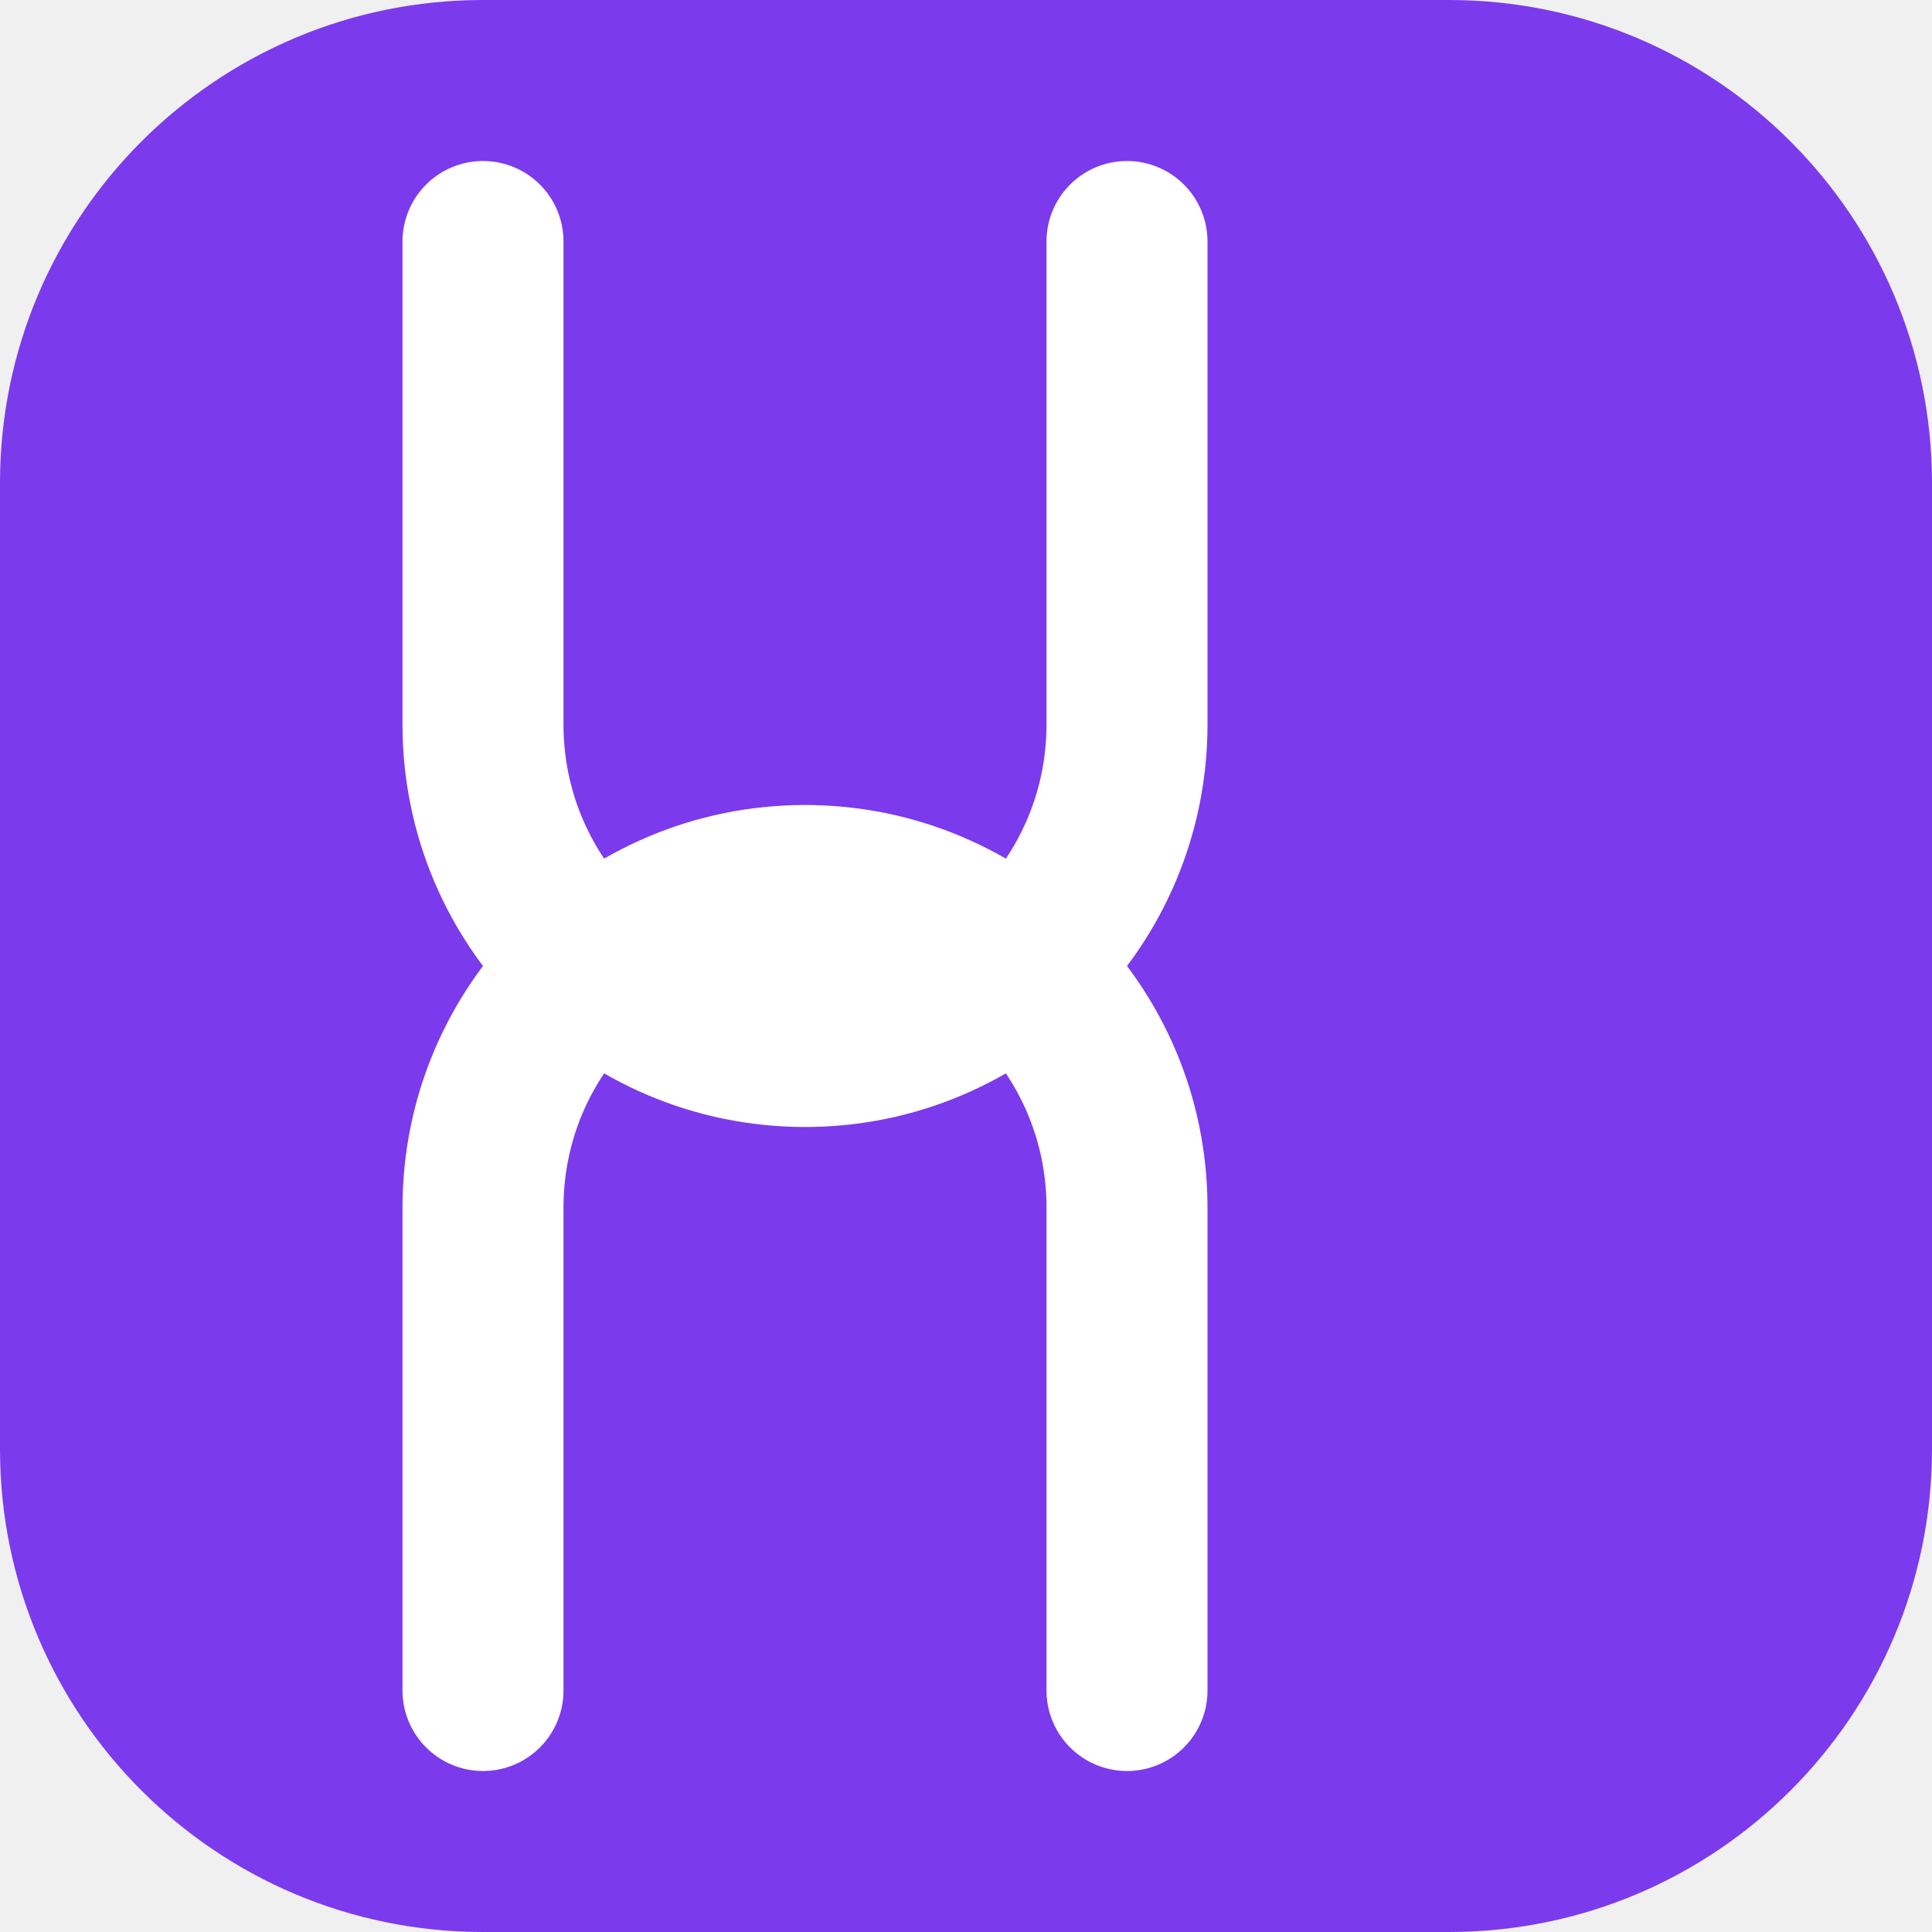
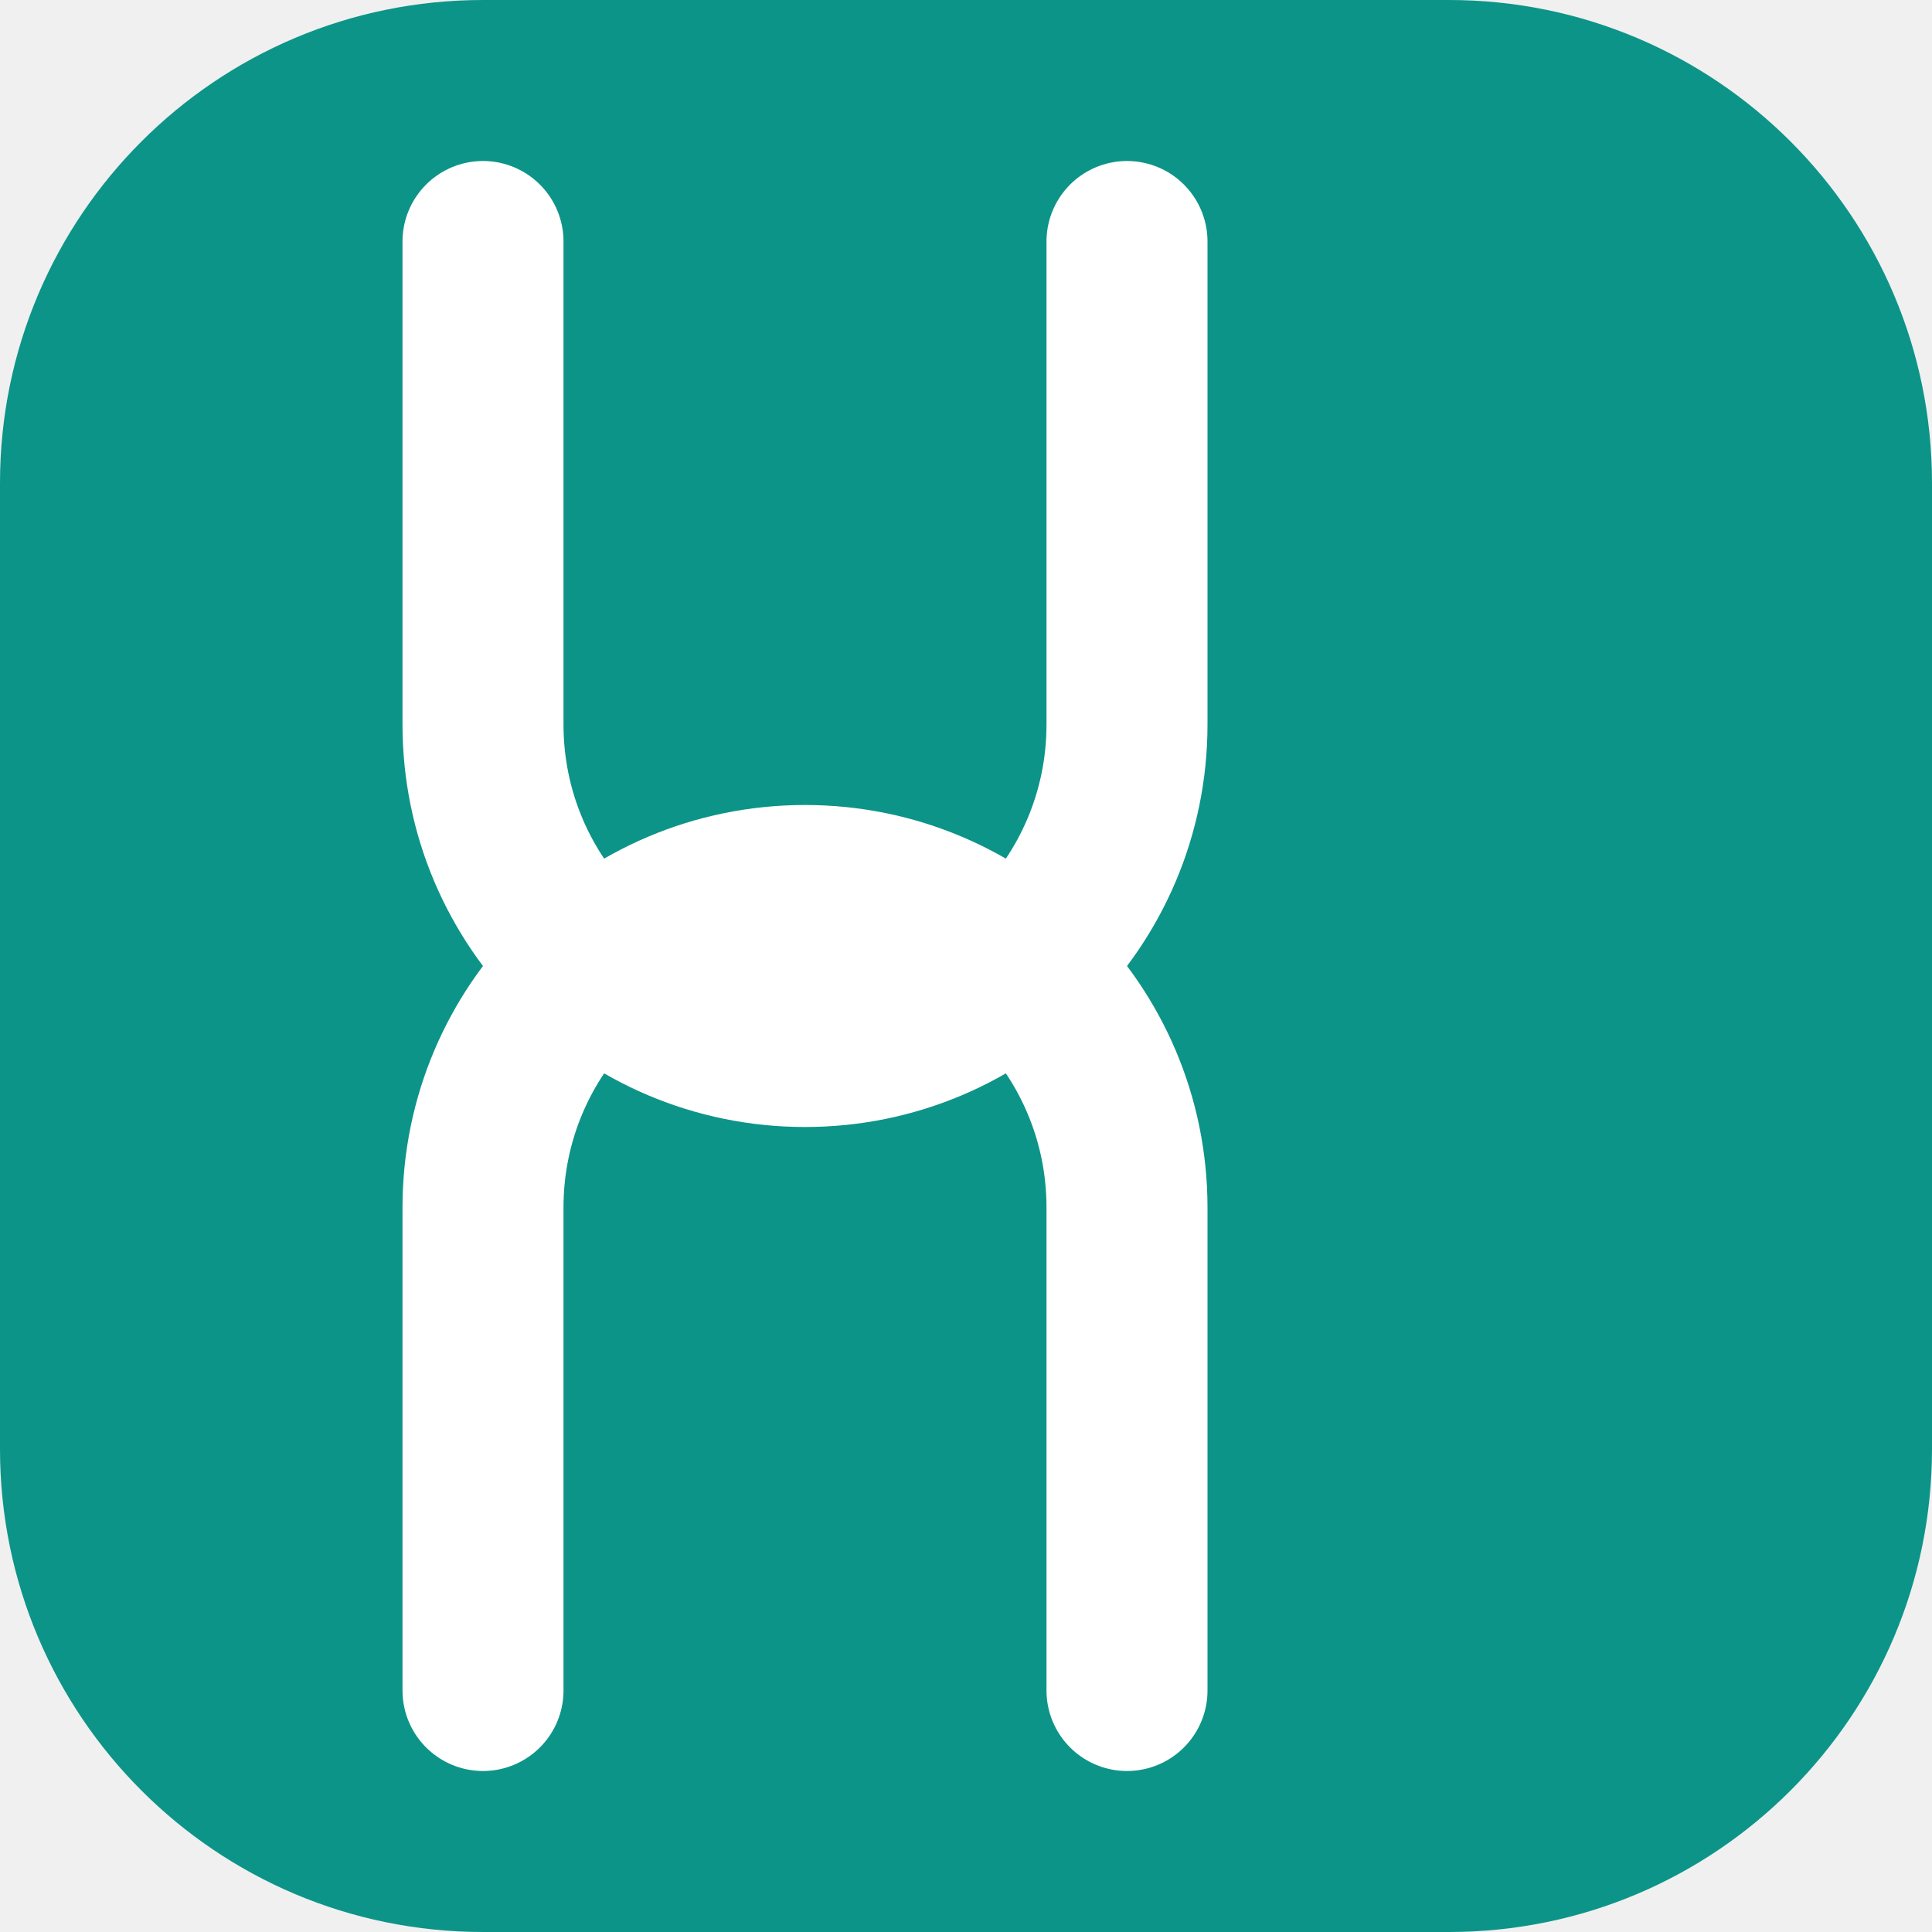
<svg xmlns="http://www.w3.org/2000/svg" viewBox="0 0 24 24" width="24" height="24">
-   <rect width="24" height="24" rx="6" fill="#7c3aed" />
+   <rect width="24" height="24" rx="6" fill="#0d9488" />
  <path d="M6 3v6a4 4 0 0 0 4 4h0a4 4 0 0 0 4-4V3" fill="none" stroke="#fff" stroke-width="2" stroke-linecap="round" stroke-linejoin="round" />
  <path d="M6 21v-6a4 4 0 0 1 4-4h0a4 4 0 0 1 4 4v6" fill="none" stroke="#fff" stroke-width="2" stroke-linecap="round" stroke-linejoin="round" />
</svg>
